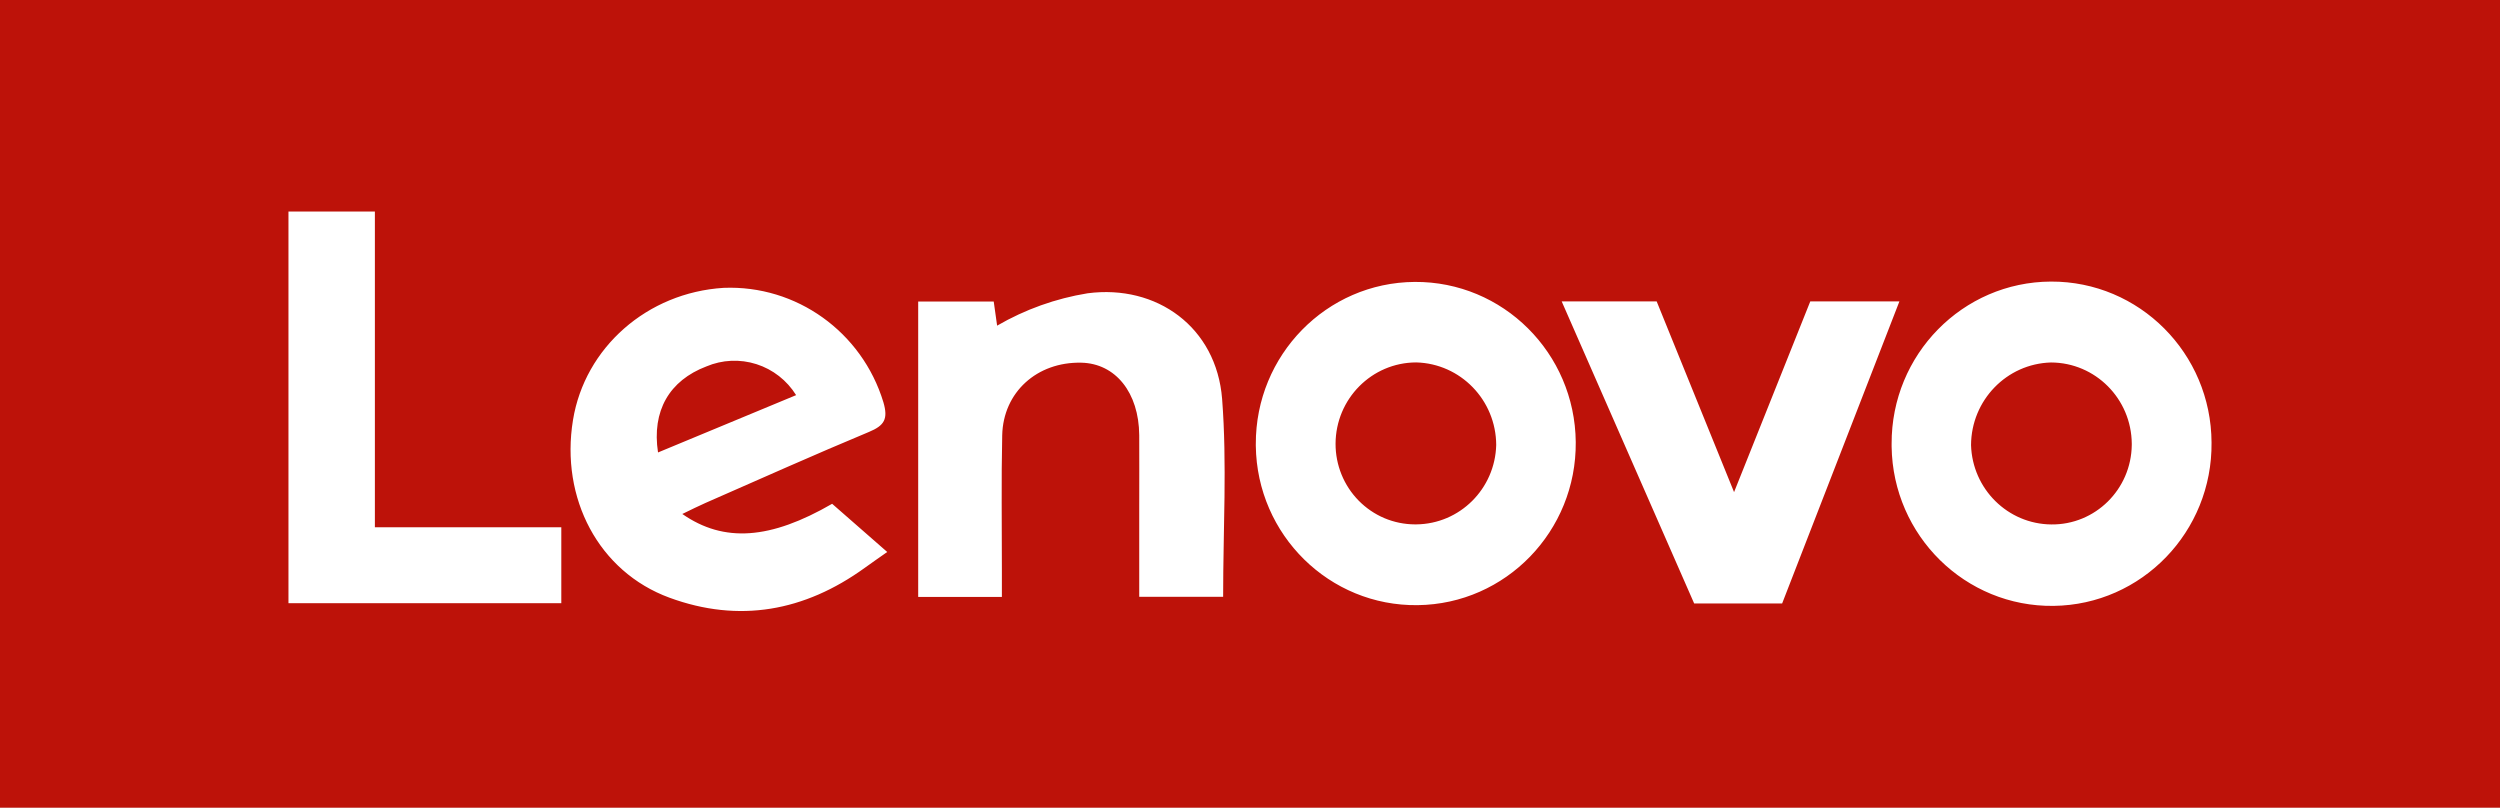
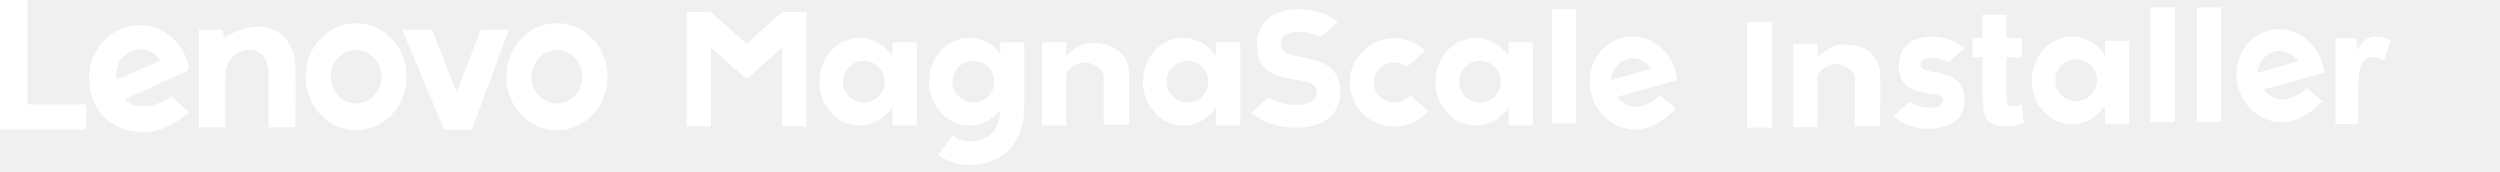
- <svg xmlns="http://www.w3.org/2000/svg" width="130" height="42" viewBox="0 0 130 42" fill="none">
-   <rect width="130" height="42" fill="#BD1209" />
-   <path d="M29.188 31.367H15V11H19.494V27.419H29.188V31.367ZM44.961 29.533C41.837 31.788 38.431 32.411 34.812 31.08C31.131 29.728 29.131 25.913 29.795 21.844C30.41 18.069 33.661 15.215 37.627 14.968C41.411 14.816 44.822 17.257 45.936 20.914C46.193 21.789 45.988 22.127 45.188 22.46C42.339 23.647 39.521 24.91 36.694 26.149C36.328 26.308 35.975 26.489 35.48 26.727C37.65 28.238 40.067 28.051 43.271 26.197L46.136 28.703C45.685 29.021 45.319 29.273 44.961 29.533ZM36.73 19.055C34.808 19.788 33.886 21.362 34.217 23.528L41.398 20.547C40.921 19.78 40.19 19.209 39.335 18.936C38.48 18.663 37.557 18.705 36.73 19.055ZM63.603 31.034H59.24V26.323C59.24 25.092 59.247 23.861 59.24 22.629C59.223 20.415 58.007 18.898 56.226 18.86C53.932 18.809 52.164 20.39 52.115 22.635C52.063 24.973 52.1 27.314 52.098 29.653V31.04H47.746V15.681H51.674L51.85 16.934C53.305 16.09 54.899 15.52 56.555 15.251C60.147 14.777 63.258 17.011 63.55 20.746C63.81 24.123 63.603 27.537 63.603 31.034ZM73.72 31.468C69.132 31.529 65.362 27.821 65.302 23.185V23.095C65.285 18.463 68.981 14.69 73.566 14.66C78.151 14.63 81.895 18.354 81.939 22.986C81.981 27.618 78.306 31.411 73.721 31.468H73.72ZM73.641 18.846C71.331 18.852 69.458 20.74 69.449 23.074C69.446 24.182 69.878 25.247 70.652 26.034C71.035 26.423 71.49 26.733 71.991 26.945C72.493 27.156 73.031 27.266 73.574 27.268H73.643C75.905 27.248 77.746 25.421 77.803 23.135C77.791 20.804 75.948 18.904 73.641 18.846ZM88.097 31.381L81.207 15.671H86.146L90.171 25.59L94.135 15.671H98.77L92.671 31.381H88.097L88.097 31.381ZM115 23.012C115.049 27.647 111.375 31.447 106.788 31.506C102.2 31.566 98.432 27.861 98.364 23.227V23.079C98.346 18.438 102.055 14.661 106.649 14.642C111.243 14.624 114.982 18.371 115 23.012H115V23.012ZM106.651 18.849C104.346 18.913 102.507 20.813 102.494 23.143C102.562 25.427 104.403 27.249 106.664 27.271C108.95 27.299 110.824 25.449 110.852 23.14V23.069C110.833 20.737 108.96 18.855 106.651 18.849Z" fill="white" />
+ <svg xmlns="http://www.w3.org/2000/svg" width="320" height="22" viewBox="0 0 320 22" fill="none">
+   <g clip-path="url(#clip0_9445_10957)">
+     <path d="M245.39 16.346C245.914 16.451 246.446 16.504 246.98 16.505L247.457 16.458C248.099 16.425 248.732 16.286 249.329 16.046C249.979 15.794 250.537 15.35 250.929 14.774C251.298 14.179 251.487 13.49 251.472 12.79C251.501 12.092 251.311 11.402 250.929 10.816C250.723 10.544 250.481 10.302 250.208 10.095C250.021 9.965 249.821 9.855 249.61 9.768C249.032 9.537 248.434 9.365 247.822 9.253H247.654L247.111 9.15C246.893 9.106 246.678 9.05 246.466 8.982C246.288 8.93 246.124 8.837 245.988 8.711L245.942 8.655C245.851 8.52 245.808 8.358 245.82 8.196C245.817 8.091 245.843 7.988 245.895 7.897C245.949 7.807 246.023 7.73 246.11 7.672C246.501 7.477 246.936 7.386 247.373 7.41C247.732 7.41 248.088 7.463 248.431 7.569L248.618 7.635C248.832 7.705 249.042 7.79 249.245 7.887L249.394 8L251.49 6.128L251.116 5.894C250.732 5.636 250.324 5.413 249.9 5.23C249.495 5.055 249.075 4.917 248.646 4.818C248.228 4.725 247.801 4.678 247.373 4.678C246.895 4.674 246.418 4.724 245.951 4.828C245.659 4.89 245.374 4.981 245.1 5.099C244.47 5.361 243.935 5.808 243.565 6.381C243.378 6.685 243.239 7.017 243.153 7.363C243.074 7.701 243.036 8.046 243.041 8.393C243.032 8.752 243.069 9.11 243.153 9.459C243.233 9.825 243.397 10.168 243.631 10.46C243.988 10.958 244.487 11.336 245.062 11.546C245.277 11.621 245.502 11.686 245.717 11.742C246.082 11.836 246.484 11.92 246.952 11.995H247.046C247.093 12.003 247.139 12.003 247.186 11.995C247.501 12.045 247.814 12.114 248.122 12.201C248.295 12.254 248.454 12.343 248.59 12.463C248.638 12.521 248.676 12.588 248.702 12.659C248.713 12.74 248.713 12.822 248.702 12.902C248.703 13.027 248.671 13.15 248.608 13.258C248.548 13.367 248.457 13.455 248.346 13.511C248.06 13.672 247.739 13.765 247.411 13.782H246.98C246.585 13.784 246.192 13.733 245.811 13.632C245.683 13.604 245.558 13.566 245.436 13.52C245.137 13.418 244.849 13.286 244.576 13.127L244.398 13.015L242.339 14.811L242.657 15.083C242.853 15.243 243.06 15.39 243.275 15.522C243.478 15.646 243.687 15.758 243.902 15.859C243.992 15.906 244.085 15.944 244.183 15.972C244.571 16.137 244.976 16.262 245.39 16.346Z" fill="white" />
+     <path d="M11.032 16.573H0V0H3.494V13.36H11.032V16.573ZM23.297 15.08C20.868 16.915 18.219 17.423 15.405 16.34C12.543 15.239 10.988 12.135 11.504 8.824C11.983 5.752 14.511 3.43 17.594 3.229C20.537 3.105 23.189 5.092 24.055 8.067C24.255 8.779 24.095 9.054 23.473 9.325C21.258 10.291 19.067 11.319 16.869 12.327C16.584 12.456 16.31 12.604 15.925 12.797C17.612 14.027 19.491 13.875 21.983 12.366L24.211 14.405C23.86 14.664 23.575 14.869 23.297 15.08ZM16.896 6.554C15.402 7.151 14.685 8.432 14.943 10.194L20.526 7.769C20.155 7.145 19.587 6.68 18.922 6.458C18.257 6.235 17.54 6.269 16.896 6.554ZM37.792 16.302H34.4V12.469C34.4 11.467 34.405 10.465 34.4 9.463C34.387 7.661 33.441 6.427 32.056 6.396C30.273 6.354 28.898 7.641 28.859 9.468C28.819 11.37 28.848 13.275 28.846 15.178V16.307H25.462V3.809H28.517L28.654 4.828C29.785 4.142 31.024 3.678 32.312 3.459C35.105 3.073 37.524 4.891 37.751 7.931C37.954 10.678 37.792 13.456 37.792 16.302ZM45.659 16.655C42.091 16.705 39.16 13.687 39.113 9.915V9.842C39.1 6.073 41.974 3.003 45.539 2.979C49.105 2.954 52.016 5.984 52.05 9.753C52.083 13.522 49.225 16.609 45.66 16.655H45.659ZM45.598 6.385C43.801 6.389 42.345 7.926 42.338 9.825C42.335 10.727 42.672 11.593 43.273 12.233C43.571 12.55 43.925 12.802 44.315 12.974C44.705 13.147 45.123 13.236 45.546 13.238H45.599C47.358 13.222 48.789 11.734 48.834 9.875C48.825 7.978 47.391 6.432 45.598 6.385ZM56.838 16.585L51.48 3.801H55.321L58.451 11.872L61.533 3.801H65.137L60.395 16.584H56.838L56.838 16.585ZM77.757 9.774C77.796 13.546 74.939 16.638 71.372 16.686C67.804 16.735 64.874 13.72 64.822 9.949V9.829C64.808 6.052 67.692 2.979 71.264 2.964C74.836 2.949 77.743 5.998 77.757 9.774H77.757V9.774ZM71.266 6.387C69.473 6.439 68.043 7.985 68.033 9.881C68.085 11.739 69.517 13.222 71.276 13.24C73.053 13.262 74.51 11.758 74.532 9.879V9.821C74.517 7.923 73.061 6.391 71.266 6.387Z" fill="white" />
+     <path d="M103.223 1.527V16.189H100.11V6.099L95.56 10.124L91.01 6.099V16.189H87.897V1.527H90.959L95.56 5.596L100.162 1.527H103.223Z" fill="white" />
+     <path d="M110.031 4.855C107.182 4.855 104.872 7.366 104.872 10.464C104.872 13.562 107.182 16.069 110.031 16.069C112.881 16.069 115.192 13.558 115.192 10.464C115.192 7.37 112.881 4.855 110.031 4.855ZM110.521 13.135C109.993 13.127 109.48 12.963 109.045 12.665C108.611 12.366 108.274 11.945 108.078 11.456C107.882 10.966 107.834 10.429 107.943 9.913C108.051 9.397 108.309 8.924 108.685 8.554C109.061 8.184 109.538 7.934 110.056 7.834C110.574 7.734 111.109 7.79 111.596 7.994C112.082 8.198 112.498 8.542 112.789 8.981C113.081 9.421 113.236 9.937 113.235 10.464C113.232 10.818 113.16 11.167 113.022 11.493C112.884 11.818 112.683 12.114 112.431 12.362C112.18 12.61 111.881 12.806 111.553 12.938C111.225 13.071 110.874 13.138 110.521 13.135Z" fill="white" />
+     <path d="M124.055 4.855C121.205 4.855 118.914 7.366 118.914 10.464C118.914 13.562 121.223 16.069 124.073 16.069C126.923 16.069 129.233 13.558 129.233 10.464C129.233 7.37 126.904 4.855 124.055 4.855ZM124.555 13.135C124.027 13.127 123.514 12.963 123.079 12.665C122.645 12.366 122.308 11.945 122.112 11.456C121.916 10.966 121.868 10.429 121.977 9.913C122.085 9.397 122.343 8.924 122.719 8.554C123.095 8.184 123.572 7.934 124.09 7.834C124.608 7.734 125.143 7.79 125.63 7.994C126.116 8.198 126.532 8.542 126.823 8.981C127.115 9.421 127.27 9.937 127.269 10.464C127.266 10.818 127.194 11.167 127.056 11.493C126.918 11.818 126.717 12.114 126.465 12.362C126.214 12.61 125.915 12.806 125.587 12.938C125.259 13.071 124.908 13.138 124.555 13.135Z" fill="white" />
+     <path d="M201.753 1.158V15.827H198.654V1.158" fill="white" />
+     <path d="M207.022 12.389L207.862 12.152L209.16 11.787L211.788 11.057L214.605 10.266L214.696 10.24C214.667 9.911 214.611 9.585 214.528 9.266C213.722 6.062 210.628 4.088 207.639 4.836C204.65 5.584 202.873 8.806 203.679 11.999C203.786 12.416 203.934 12.822 204.121 13.21C204.491 13.993 205.028 14.685 205.692 15.239C206.357 15.793 207.135 16.195 207.971 16.418C208.447 16.54 208.939 16.595 209.431 16.582C209.821 16.571 210.208 16.517 210.587 16.422C210.678 16.4 210.773 16.374 210.86 16.345L211.164 16.239C212.433 15.71 213.566 14.902 214.481 13.874L212.543 12.229C211.244 13.229 210.624 13.459 209.963 13.623C209.611 13.697 209.247 13.702 208.894 13.635C208.54 13.569 208.202 13.433 207.901 13.236C207.542 13.023 207.225 12.743 206.971 12.411L207.022 12.389ZM206.183 10.251C206.216 9.635 206.438 9.043 206.819 8.558C207.2 8.073 207.722 7.717 208.314 7.54C208.502 7.493 208.693 7.467 208.886 7.463C209.597 7.456 210.286 7.707 210.824 8.171C211.04 8.348 211.233 8.551 211.398 8.777L206.183 10.251Z" fill="white" />
+     <path d="M117.346 5.414H114.248V16.069H117.346V5.414Z" fill="white" />
+     <path d="M151.448 4.855C148.598 4.855 146.289 7.366 146.289 10.464C146.289 13.562 148.598 16.069 151.448 16.069C154.298 16.069 156.607 13.558 156.607 10.464C156.607 7.37 154.309 4.855 151.448 4.855ZM151.948 13.135C151.421 13.125 150.909 12.959 150.476 12.659C150.042 12.359 149.708 11.938 149.513 11.448C149.318 10.958 149.273 10.422 149.382 9.906C149.491 9.391 149.751 8.919 150.127 8.55C150.503 8.182 150.98 7.932 151.497 7.833C152.016 7.735 152.551 7.791 153.037 7.996C153.522 8.2 153.937 8.543 154.228 8.982C154.519 9.422 154.674 9.937 154.673 10.464C154.67 10.819 154.598 11.169 154.459 11.495C154.32 11.822 154.119 12.117 153.866 12.366C153.612 12.614 153.313 12.809 152.983 12.941C152.654 13.073 152.302 13.139 151.948 13.135Z" fill="white" />
+     <path d="M158.76 5.414H155.662V16.069H158.76V5.414Z" fill="white" />
+     <path d="M188.9 4.855C186.051 4.855 183.741 7.366 183.741 10.464C183.741 13.562 186.055 16.069 188.9 16.069C191.746 16.069 194.06 13.558 194.06 10.464C194.06 7.37 191.75 4.855 188.9 4.855ZM189.401 13.135C188.873 13.127 188.359 12.963 187.925 12.665C187.49 12.366 187.154 11.945 186.958 11.456C186.761 10.966 186.714 10.429 186.823 9.913C186.93 9.397 187.189 8.924 187.565 8.554C187.941 8.184 188.417 7.934 188.936 7.834C189.453 7.734 189.989 7.79 190.476 7.994C190.962 8.198 191.377 8.542 191.669 8.981C191.961 9.421 192.116 9.937 192.115 10.464C192.112 10.818 192.04 11.167 191.902 11.493C191.764 11.818 191.563 12.114 191.311 12.362C191.059 12.61 190.76 12.806 190.433 12.938C190.104 13.071 189.754 13.138 189.401 13.135Z" fill="white" />
+     <path d="M196.213 5.414H193.115V16.069H196.213V5.414Z" fill="white" />
+     <path d="M144.507 15.97H141.271V9.825C141.271 8.945 140.034 7.96 138.672 8C137.407 8.044 136.1 9.46 136.1 10.346L134.239 9.825C136.352 7.42 137.432 5.492 139.877 5.492C142.241 5.492 144.515 6.639 144.515 9.536L144.507 15.97Z" fill="white" />
+     <path d="M136.476 5.414H133.378V16.069H136.476V5.414Z" fill="white" />
+     <path d="M124.096 21.13C122.664 21.13 121.27 20.675 120.114 19.831L121.914 17.35C122.547 17.82 123.313 18.076 124.103 18.08C125.563 18.08 128.039 17.525 128.039 13.811V5.418H131.105V13.811C131.098 18.251 128.35 21.13 124.096 21.13Z" fill="white" />
+     <path d="M170.883 9.323C170.637 8.982 170.338 8.683 170 8.436C169.771 8.275 169.527 8.139 169.27 8.031C168.513 7.732 167.728 7.509 166.927 7.363L166.825 7.341C166.786 7.33 166.745 7.321 166.704 7.316L166.61 7.297H166.54L165.957 7.177C165.592 7.097 165.292 7.016 165.058 6.94C164.744 6.845 164.459 6.673 164.227 6.44L164.161 6.352C163.991 6.115 163.907 5.827 163.924 5.535C163.915 5.32 163.966 5.107 164.073 4.92C164.18 4.733 164.337 4.579 164.526 4.477C165.107 4.182 165.755 4.046 166.405 4.083C166.901 4.086 167.393 4.164 167.864 4.313L168.12 4.397C168.425 4.498 168.722 4.62 169.011 4.761L171.273 2.762L171.178 2.703C170.702 2.378 170.196 2.098 169.667 1.868C169.143 1.639 168.598 1.46 168.04 1.335C167.504 1.216 166.958 1.155 166.408 1.153C165.772 1.148 165.137 1.213 164.515 1.346C164.147 1.425 163.788 1.54 163.442 1.689C162.662 2.013 161.999 2.566 161.541 3.276C161.306 3.649 161.136 4.059 161.038 4.488C160.936 4.912 160.885 5.347 160.888 5.783C160.883 6.238 160.934 6.691 161.038 7.133C161.139 7.573 161.333 7.986 161.607 8.345C162.041 8.921 162.633 9.36 163.31 9.607C163.591 9.707 163.876 9.792 164.165 9.863C164.639 9.987 165.175 10.096 165.767 10.191L165.96 10.213C166.004 10.226 166.049 10.235 166.095 10.239C166.549 10.305 166.997 10.402 167.438 10.527C167.74 10.611 168.017 10.77 168.241 10.99C168.342 11.103 168.419 11.234 168.469 11.377C168.518 11.52 168.539 11.671 168.529 11.822C168.534 12.059 168.474 12.293 168.357 12.498C168.238 12.704 168.066 12.872 167.858 12.986C167.428 13.225 166.95 13.365 166.46 13.395C166.266 13.413 166.062 13.42 165.847 13.42C165.278 13.421 164.712 13.351 164.161 13.212C163.982 13.165 163.796 13.114 163.625 13.052C163.192 12.907 162.775 12.715 162.384 12.479L160.147 14.428L160.235 14.501C160.484 14.706 160.748 14.894 161.023 15.062C161.285 15.225 161.557 15.371 161.837 15.5C161.95 15.555 162.067 15.602 162.202 15.65C162.703 15.857 163.224 16.015 163.756 16.124C164.438 16.268 165.132 16.34 165.828 16.34C166.037 16.34 166.241 16.34 166.441 16.34C167.287 16.304 168.12 16.123 168.905 15.807C169.702 15.494 170.387 14.947 170.868 14.238C171.336 13.494 171.572 12.628 171.546 11.749C171.586 10.89 171.354 10.041 170.883 9.323Z" fill="white" />
+     <path d="M182.738 14.152L180.796 12.437L180.516 12.189C180.264 12.48 179.952 12.713 179.602 12.873C179.252 13.032 178.872 13.114 178.487 13.112C177.797 13.122 177.132 12.859 176.635 12.381C176.139 11.903 175.85 11.248 175.834 10.558C175.834 9.897 176.097 9.264 176.564 8.796C177.023 8.329 177.636 8.045 178.288 7.997C178.94 7.948 179.588 8.139 180.11 8.533L182.446 6.468C181.89 5.946 181.236 5.54 180.523 5.272C179.809 5.004 179.049 4.88 178.288 4.906C177.526 4.932 176.778 5.108 176.083 5.424C175.39 5.741 174.766 6.191 174.247 6.749C173.406 7.657 172.891 8.818 172.783 10.051C172.675 11.283 172.979 12.517 173.649 13.558C174.139 14.33 174.811 14.971 175.604 15.426C176.48 15.934 177.475 16.202 178.487 16.203H178.702C179.061 16.189 179.417 16.142 179.768 16.064C180.909 15.807 181.944 15.209 182.738 14.349C182.771 14.316 182.8 14.28 182.833 14.243L182.738 14.152Z" fill="white" />
+     <path d="M289.798 11.454L290.638 11.217L291.937 10.852L294.565 10.122L297.381 9.33L297.473 9.305C297.444 8.976 297.388 8.65 297.304 8.33C296.498 5.127 293.404 3.152 290.415 3.9C287.426 4.649 285.65 7.871 286.456 11.063C286.563 11.481 286.711 11.887 286.898 12.275C287.268 13.057 287.804 13.749 288.469 14.303C289.134 14.857 289.912 15.259 290.747 15.482C291.224 15.604 291.716 15.659 292.207 15.646C292.597 15.636 292.985 15.582 293.364 15.486C293.455 15.464 293.55 15.438 293.637 15.409L293.941 15.303C295.209 14.775 296.343 13.966 297.258 12.939L295.32 11.293C294.02 12.293 293.4 12.523 292.74 12.687C292.387 12.762 292.024 12.766 291.671 12.7C291.316 12.633 290.979 12.498 290.678 12.3C290.319 12.087 290.002 11.807 289.748 11.476L289.798 11.454ZM288.959 9.316C288.992 8.699 289.215 8.108 289.595 7.623C289.977 7.137 290.499 6.782 291.091 6.604C291.278 6.557 291.47 6.532 291.663 6.528C292.374 6.52 293.063 6.772 293.601 7.236C293.817 7.412 294.01 7.616 294.174 7.841L288.959 9.316Z" fill="white" />
+     <path d="M265.22 4.678C262.37 4.678 260.06 7.188 260.06 10.286C260.06 13.384 262.37 15.891 265.22 15.891C268.07 15.891 270.38 13.38 270.38 10.286C270.38 7.192 268.07 4.678 265.22 4.678ZM265.709 12.957C265.182 12.949 264.668 12.786 264.234 12.487C263.799 12.188 263.463 11.767 263.267 11.278C263.07 10.788 263.023 10.252 263.131 9.735C263.239 9.219 263.498 8.746 263.873 8.376C264.249 8.006 264.726 7.756 265.245 7.656C265.762 7.557 266.298 7.612 266.785 7.817C267.27 8.021 267.686 8.364 267.978 8.803C268.27 9.243 268.425 9.759 268.424 10.286C268.421 10.64 268.348 10.989 268.211 11.315C268.072 11.641 267.872 11.936 267.619 12.184C267.368 12.432 267.069 12.628 266.742 12.761C266.413 12.893 266.062 12.96 265.709 12.957Z" fill="white" />
+     <path d="M272.538 5.238H269.44V15.893H272.538V5.238Z" fill="white" />
+     <path d="M240.667 16.171H237.431V10.026C237.431 9.146 236.194 8.161 234.834 8.201C233.567 8.245 232.26 9.661 232.26 10.548L230.399 10.026C232.512 7.621 233.592 5.693 236.037 5.693C238.401 5.693 240.675 6.84 240.675 9.738L240.667 16.171Z" fill="white" />
+     <path d="M232.642 5.613H229.544V16.268H232.642V5.613Z" fill="white" />
+     <path d="M226.838 2.807V16.33H223.626V2.807" fill="white" />
+     <path d="M278.371 0.936V15.604H275.273V0.936" fill="white" />
+     <path d="M284.288 0.936V15.604H281.19V0.936" fill="white" />
+     <path fill-rule="evenodd" clip-rule="evenodd" d="M258.81 7.331V4.863H256.84V1.903L253.777 1.871V4.863H252.454V7.331H253.777V11.997C253.777 13.014 253.808 13.699 253.871 14.043C253.947 14.522 254.084 14.912 254.284 15.205L254.286 15.207C254.496 15.497 254.818 15.731 255.245 15.913L255.246 15.913C255.675 16.089 256.155 16.176 256.683 16.176C257.541 16.176 258.312 16.031 258.995 15.738L259.052 15.713L258.788 13.307L258.687 13.344C258.182 13.528 257.807 13.616 257.556 13.616C257.379 13.616 257.234 13.572 257.113 13.488C256.998 13.403 256.925 13.3 256.889 13.177C256.874 13.11 256.861 12.951 256.853 12.692C256.844 12.434 256.84 12.082 256.84 11.638V7.331H258.81ZM252.538 4.948H253.862V1.956L256.755 1.987V1.987L253.865 1.957V4.949H252.541V7.246H252.538V4.948ZM253.862 7.247V11.997C253.862 13.017 253.892 13.694 253.954 14.029C254.03 14.501 254.163 14.877 254.354 15.158C254.553 15.431 254.861 15.657 255.278 15.835C255.473 15.915 255.677 15.976 255.895 16.018C255.679 15.976 255.474 15.915 255.281 15.835C254.863 15.658 254.556 15.432 254.357 15.158C254.165 14.878 254.033 14.502 253.957 14.03C253.896 13.694 253.865 13.017 253.865 11.998V7.247H253.862ZM258.716 13.425V13.424C258.688 13.434 258.66 13.443 258.633 13.453C258.167 13.618 257.808 13.701 257.556 13.701C257.488 13.701 257.424 13.695 257.364 13.683C257.425 13.695 257.49 13.701 257.559 13.701C257.825 13.701 258.21 13.609 258.716 13.425ZM256.758 4.948V4.949H258.726V4.948H256.758Z" fill="white" />
+     <path d="M301.839 15.884H298.939V4.925H301.633V6.484C302.093 5.747 302.506 5.262 302.871 5.029C303.242 4.795 303.662 4.678 304.13 4.678C304.79 4.678 305.427 4.86 306.039 5.225L305.141 7.753C304.652 7.436 304.198 7.278 303.779 7.278C303.373 7.278 303.029 7.392 302.747 7.619C302.465 7.839 302.241 8.241 302.076 8.826C301.918 9.411 301.839 10.635 301.839 12.5V15.884Z" fill="white" />
+   </g>
+   <defs>
+     <clipPath id="clip0_9445_10957">
+       <rect width="320" height="21.52" fill="white" />
+     </clipPath>
+   </defs>
</svg>
